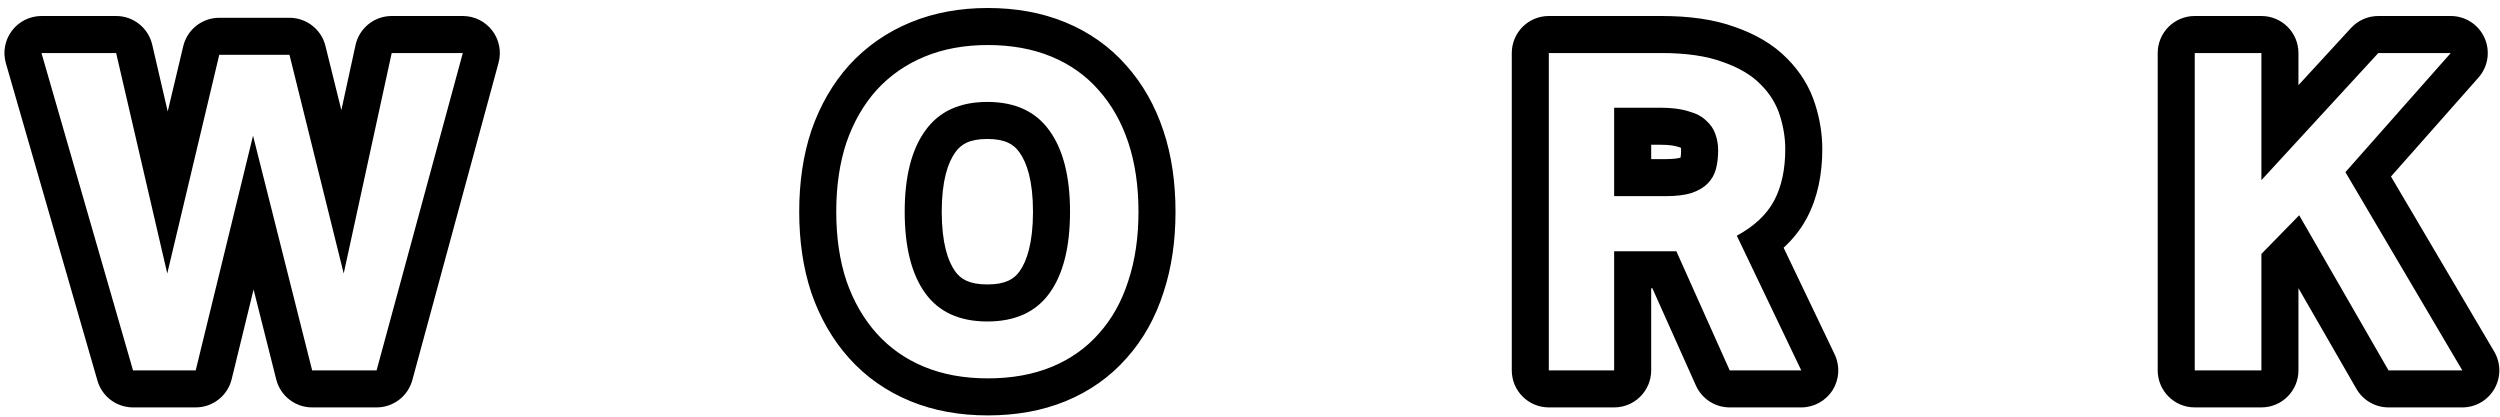
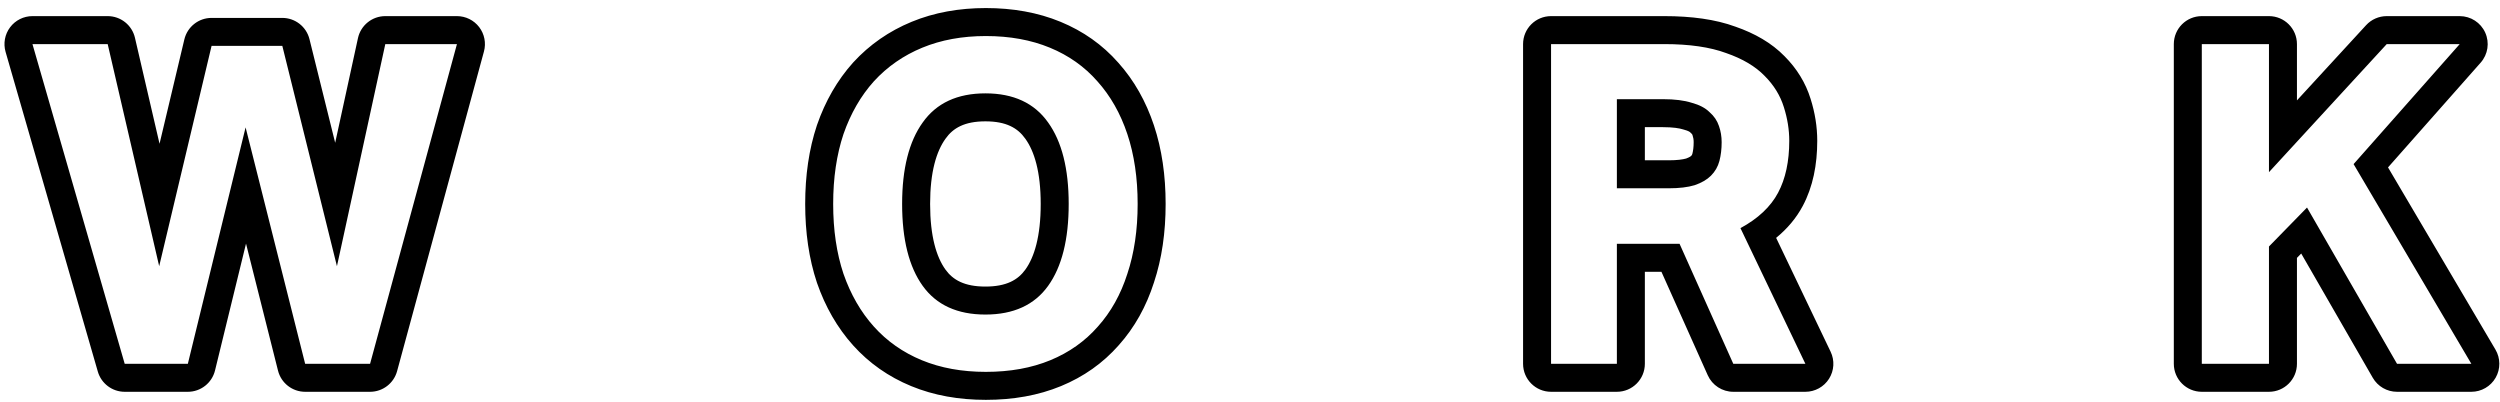
- <svg xmlns="http://www.w3.org/2000/svg" width="270" height="45" viewBox="0 0 270 45" fill="none">
-   <path fill-rule="evenodd" clip-rule="evenodd" d="M1.283 3.323C2.039 2.319 3.223 1.728 4.48 1.728L12.543 1.728C14.405 1.728 16.02 3.012 16.44 4.825L18.113 12.039L19.788 4.995C20.217 3.192 21.827 1.92 23.68 1.92L31.264 1.92C33.102 1.92 34.703 3.173 35.146 4.957L36.867 11.896L38.395 4.877C38.795 3.039 40.422 1.728 42.303 1.728L49.983 1.728C51.23 1.728 52.404 2.309 53.161 3.299C53.918 4.288 54.17 5.574 53.844 6.777L44.532 41.049C44.058 42.791 42.477 44 40.672 44H33.712C31.879 44 30.28 42.754 29.833 40.977L27.387 31.267L25.021 40.949C24.584 42.74 22.979 44 21.136 44H14.367C12.585 44 11.018 42.821 10.524 41.109L0.636 6.837C0.288 5.629 0.527 4.328 1.283 3.323ZM27.328 14.656L33.712 40H40.672L49.983 5.728L42.303 5.728L37.12 29.536L31.264 5.92L23.68 5.92L18.064 29.536L12.543 5.728L4.48 5.728L14.367 40H21.136L27.328 14.656ZM87.641 31.666C87.635 31.65 87.63 31.633 87.624 31.617C86.729 28.93 86.315 25.996 86.315 22.864C86.315 19.732 86.729 16.798 87.624 14.111C87.627 14.104 87.629 14.096 87.632 14.088C87.635 14.08 87.638 14.071 87.641 14.062C88.564 11.407 89.907 9.044 91.707 7.04L91.737 7.006C93.582 4.997 95.799 3.464 98.341 2.415C100.912 1.354 103.714 0.864 106.683 0.864C109.677 0.864 112.497 1.351 115.073 2.415C117.624 3.467 119.829 5.014 121.627 7.056C123.43 9.07 124.757 11.445 125.646 14.111C126.542 16.798 126.955 19.732 126.955 22.864C126.955 25.986 126.544 28.912 125.654 31.592C124.798 34.268 123.484 36.652 121.675 38.672C119.877 40.714 117.672 42.261 115.121 43.313C112.539 44.379 109.702 44.864 106.683 44.864C103.689 44.864 100.87 44.377 98.293 43.313C95.743 42.261 93.53 40.718 91.707 38.688C89.907 36.684 88.564 34.321 87.641 31.666ZM118.683 36.016C120.091 34.448 121.147 32.56 121.851 30.352C122.587 28.144 122.955 25.648 122.955 22.864C122.955 20.08 122.587 17.584 121.851 15.376C121.115 13.168 120.043 11.28 118.635 9.712C117.259 8.144 115.563 6.944 113.547 6.112C111.531 5.28 109.243 4.864 106.683 4.864C104.155 4.864 101.883 5.28 99.867 6.112C97.851 6.944 96.123 8.144 94.683 9.712C93.275 11.28 92.187 13.168 91.419 15.376C90.683 17.584 90.315 20.08 90.315 22.864C90.315 25.648 90.683 28.144 91.419 30.352C92.187 32.56 93.275 34.448 94.683 36.016C96.091 37.584 97.803 38.784 99.819 39.616C101.835 40.448 104.123 40.864 106.683 40.864C109.275 40.864 111.579 40.448 113.595 39.616C115.611 38.784 117.307 37.584 118.683 36.016ZM99.915 14.128C98.443 16.176 97.707 19.088 97.707 22.864C97.707 26.672 98.443 29.6 99.915 31.648C101.387 33.696 103.627 34.72 106.635 34.72C109.643 34.72 111.883 33.696 113.355 31.648C114.827 29.6 115.563 26.672 115.563 22.864C115.563 19.088 114.827 16.176 113.355 14.128C111.883 12.048 109.643 11.008 106.635 11.008C103.627 11.008 101.387 12.048 99.915 14.128ZM110.107 16.463L110.09 16.439C109.51 15.619 108.613 15.008 106.635 15.008C104.658 15.008 103.76 15.619 103.18 16.439L103.163 16.463C102.369 17.568 101.707 19.532 101.707 22.864C101.707 26.237 102.372 28.213 103.163 29.314C103.733 30.107 104.633 30.72 106.635 30.72C108.637 30.72 109.537 30.107 110.107 29.314C110.898 28.213 111.563 26.237 111.563 22.864C111.563 19.532 110.902 17.568 110.107 16.463ZM163.272 5.728C163.272 3.519 165.063 1.728 167.272 1.728L179.416 1.728C182.363 1.728 185.07 2.071 187.387 2.921C189.539 3.67 191.49 4.761 193.019 6.33C194.422 7.74 195.463 9.404 196.051 11.306C196.546 12.877 196.808 14.478 196.808 16.096C196.808 18.771 196.325 21.314 195.14 23.543C194.489 24.766 193.637 25.831 192.632 26.755L198.144 38.273C198.738 39.513 198.653 40.97 197.921 42.132C197.188 43.295 195.91 44 194.536 44H186.808C185.232 44 183.802 43.074 183.158 41.635L178.457 31.136H178.328V40C178.328 42.209 176.537 44 174.328 44H167.272C165.063 44 163.272 42.209 163.272 40V5.728ZM174.328 27.136H181.048L186.808 40H194.536L187.576 25.456C189.464 24.432 190.808 23.168 191.608 21.664C192.408 20.16 192.808 18.304 192.808 16.096C192.808 14.912 192.616 13.712 192.232 12.496C191.848 11.248 191.16 10.128 190.168 9.136C189.176 8.112 187.8 7.296 186.04 6.688C184.312 6.048 182.104 5.728 179.416 5.728L167.272 5.728V40H174.328V27.136ZM182.344 12.016C181.544 11.76 180.52 11.632 179.272 11.632H174.328V21.184H179.896C181.016 21.184 181.944 21.072 182.68 20.848C183.416 20.592 183.992 20.256 184.408 19.84C184.856 19.392 185.16 18.864 185.32 18.256C185.48 17.648 185.56 16.976 185.56 16.24C185.56 15.632 185.464 15.056 185.272 14.512C185.08 13.936 184.744 13.44 184.264 13.024C183.816 12.576 183.176 12.24 182.344 12.016ZM181.499 17.02C181.483 17.026 181.465 17.034 181.446 17.041C181.192 17.107 180.704 17.184 179.896 17.184H178.328V15.632H179.272C180.287 15.632 180.861 15.741 181.125 15.826C181.184 15.845 181.244 15.862 181.304 15.879C181.412 15.908 181.486 15.934 181.531 15.952C181.549 16.029 181.56 16.123 181.56 16.24C181.56 16.561 181.535 16.817 181.499 17.02ZM233.032 5.728C233.032 3.519 234.823 1.728 237.032 1.728L244.232 1.728C246.441 1.728 248.232 3.519 248.232 5.728V9.197L253.911 3.02C254.669 2.197 255.737 1.728 256.856 1.728L264.68 1.728C266.253 1.728 267.68 2.65 268.327 4.085C268.973 5.519 268.718 7.199 267.676 8.378L258.226 19.064L269.373 37.968C270.102 39.205 270.113 40.737 269.401 41.984C268.689 43.231 267.363 44 265.928 44H257.96C256.529 44 255.207 43.236 254.493 41.996L248.232 31.124V40C248.232 42.209 246.441 44 244.232 44L237.032 44C234.823 44 233.032 42.209 233.032 40V5.728ZM257.96 40H265.928L253.304 18.592L264.68 5.728L256.856 5.728L244.232 19.456V5.728L237.032 5.728V40L244.232 40V27.424L248.312 23.248L257.96 40Z" fill="black" />
+ <svg xmlns="http://www.w3.org/2000/svg" width="268" height="43" viewBox="0 0 268 43" fill="none">
+   <path fill-rule="evenodd" clip-rule="evenodd" d="M1.083 2.925C1.65 2.171 2.538 1.728 3.48 1.728L11.544 1.728C12.94 1.728 14.152 2.691 14.467 4.05L17.102 15.413L19.762 4.226C20.083 2.874 21.291 1.92 22.68 1.92L30.265 1.92C31.643 1.92 32.844 2.86 33.176 4.198L35.931 15.306L38.373 4.09C38.673 2.711 39.894 1.728 41.304 1.728L48.984 1.728C49.919 1.728 50.8 2.164 51.368 2.906C51.935 3.648 52.125 4.613 51.88 5.515L42.568 39.787C42.212 41.093 41.026 42 39.672 42H32.712C31.338 42 30.139 41.066 29.803 39.733L26.373 26.114L23.051 39.712C22.723 41.055 21.519 42 20.137 42H13.368C12.032 42 10.857 41.116 10.486 39.832L0.598 5.56C0.337 4.654 0.516 3.678 1.083 2.925ZM26.328 13.656L32.712 39H39.672L48.984 4.728L41.304 4.728L36.12 28.536L30.265 4.92L22.68 4.92L17.064 28.536L11.544 4.728L3.48 4.728L13.368 39H20.137L26.328 13.656ZM87.587 30.338L87.574 30.301C86.718 27.734 86.316 24.909 86.316 21.864C86.316 18.819 86.718 15.995 87.574 13.427L87.587 13.39C88.471 10.848 89.75 8.603 91.452 6.708L91.475 6.683C93.218 4.784 95.313 3.334 97.724 2.339C100.156 1.335 102.825 0.864 105.684 0.864C108.57 0.864 111.256 1.333 113.693 2.339C116.11 3.336 118.188 4.796 119.88 6.72C121.584 8.622 122.848 10.876 123.698 13.427C124.554 15.995 124.956 18.819 124.956 21.864C124.956 24.902 124.556 27.72 123.704 30.282C122.886 32.84 121.637 35.101 119.928 37.008C118.236 38.932 116.158 40.392 113.741 41.389C111.3 42.396 108.596 42.864 105.684 42.864C102.799 42.864 100.112 42.395 97.676 41.389C95.259 40.392 93.171 38.935 91.452 37.02C89.75 35.125 88.471 32.88 87.587 30.338ZM117.684 35.016C119.092 33.448 120.148 31.56 120.852 29.352C121.588 27.144 121.956 24.648 121.956 21.864C121.956 19.08 121.588 16.584 120.852 14.376C120.116 12.168 119.044 10.28 117.636 8.712C116.26 7.144 114.564 5.944 112.548 5.112C110.532 4.28 108.244 3.864 105.684 3.864C103.156 3.864 100.884 4.28 98.868 5.112C96.852 5.944 95.124 7.144 93.684 8.712C92.276 10.28 91.188 12.168 90.42 14.376C89.684 16.584 89.316 19.08 89.316 21.864C89.316 24.648 89.684 27.144 90.42 29.352C91.188 31.56 92.276 33.448 93.684 35.016C95.092 36.584 96.804 37.784 98.82 38.616C100.836 39.448 103.124 39.864 105.684 39.864C108.276 39.864 110.58 39.448 112.596 38.616C114.612 37.784 116.308 36.584 117.684 35.016ZM109.92 14.879L109.907 14.861C109.104 13.726 107.871 13.008 105.636 13.008C103.401 13.008 102.168 13.726 101.365 14.861L101.352 14.879C100.388 16.22 99.708 18.421 99.708 21.864C99.708 25.346 100.391 27.559 101.352 28.897C102.148 30.004 103.383 30.72 105.636 30.72C107.89 30.72 109.125 30.004 109.92 28.897C110.882 27.559 111.564 25.346 111.564 21.864C111.564 18.421 110.884 16.22 109.92 14.879ZM163.273 4.728C163.273 3.071 164.616 1.728 166.273 1.728L178.417 1.728C181.298 1.728 183.881 2.065 186.052 2.863C188.104 3.576 189.912 4.598 191.307 6.031C192.606 7.335 193.559 8.862 194.096 10.598C194.564 12.082 194.809 13.585 194.809 15.096C194.809 17.654 194.347 20.026 193.258 22.073C192.552 23.4 191.579 24.535 190.402 25.499L196.243 37.705C196.688 38.635 196.625 39.727 196.075 40.599C195.526 41.471 194.568 42 193.537 42H185.809C184.627 42 183.554 41.305 183.071 40.226L178.106 29.136H176.329V39C176.329 40.657 174.986 42 173.329 42H166.273C164.616 42 163.273 40.657 163.273 39V4.728ZM173.329 26.136H180.049L185.809 39H193.537L186.577 24.456C188.465 23.432 189.809 22.168 190.609 20.664C191.409 19.16 191.809 17.304 191.809 15.096C191.809 13.912 191.617 12.712 191.233 11.496C190.849 10.248 190.161 9.128 189.169 8.136C188.177 7.112 186.801 6.296 185.041 5.688C183.313 5.048 181.105 4.728 178.417 4.728L166.273 4.728V39H173.329V26.136ZM181.345 11.016C182.177 11.24 182.817 11.576 183.265 12.024C183.745 12.44 184.081 12.936 184.273 13.512C184.465 14.056 184.561 14.632 184.561 15.24C184.561 15.976 184.481 16.648 184.321 17.256C184.161 17.864 183.857 18.392 183.409 18.84C182.993 19.256 182.417 19.592 181.681 19.848C180.945 20.072 180.017 20.184 178.897 20.184H173.329V10.632H178.273C179.521 10.632 180.545 10.76 181.345 11.016ZM176.329 13.632V17.184H178.897C179.797 17.184 180.392 17.096 180.754 16.994C181.149 16.849 181.279 16.728 181.288 16.719C181.363 16.643 181.396 16.583 181.42 16.492C181.504 16.172 181.561 15.761 181.561 15.24C181.561 14.954 181.517 14.717 181.444 14.511C181.438 14.494 181.433 14.477 181.427 14.461C181.413 14.419 181.393 14.372 181.3 14.291C181.248 14.246 181.198 14.199 181.149 14.15C181.138 14.142 180.994 14.028 180.565 13.913C180.52 13.901 180.475 13.887 180.431 13.873C180.033 13.746 179.346 13.632 178.273 13.632H176.329ZM233.033 4.728C233.033 3.071 234.376 1.728 236.033 1.728L243.233 1.728C244.889 1.728 246.233 3.071 246.233 4.728V10.762L253.648 2.697C254.216 2.08 255.017 1.728 255.857 1.728L263.681 1.728C264.861 1.728 265.931 2.42 266.416 3.496C266.901 4.571 266.71 5.831 265.928 6.715L255.996 17.946L267.513 37.476C268.06 38.404 268.068 39.553 267.534 40.488C267 41.423 266.005 42 264.929 42H256.961C255.888 42 254.896 41.427 254.361 40.497L246.69 27.178L246.233 27.646V39C246.233 40.657 244.889 42 243.233 42H236.033C234.376 42 233.033 40.657 233.033 39V4.728ZM243.233 26.424L247.313 22.248L256.961 39H264.929L252.305 17.592L263.681 4.728L255.857 4.728L243.233 18.456V4.728L236.033 4.728V39H243.233V26.424ZM112.356 30.648C110.884 32.696 108.644 33.72 105.636 33.72C102.628 33.72 100.388 32.696 98.916 30.648C97.444 28.6 96.708 25.672 96.708 21.864C96.708 18.088 97.444 15.176 98.916 13.128C100.388 11.048 102.628 10.008 105.636 10.008C108.644 10.008 110.884 11.048 112.356 13.128C113.828 15.176 114.564 18.088 114.564 21.864C114.564 25.672 113.828 28.6 112.356 30.648Z" fill="black" opacity="1" />
</svg>
